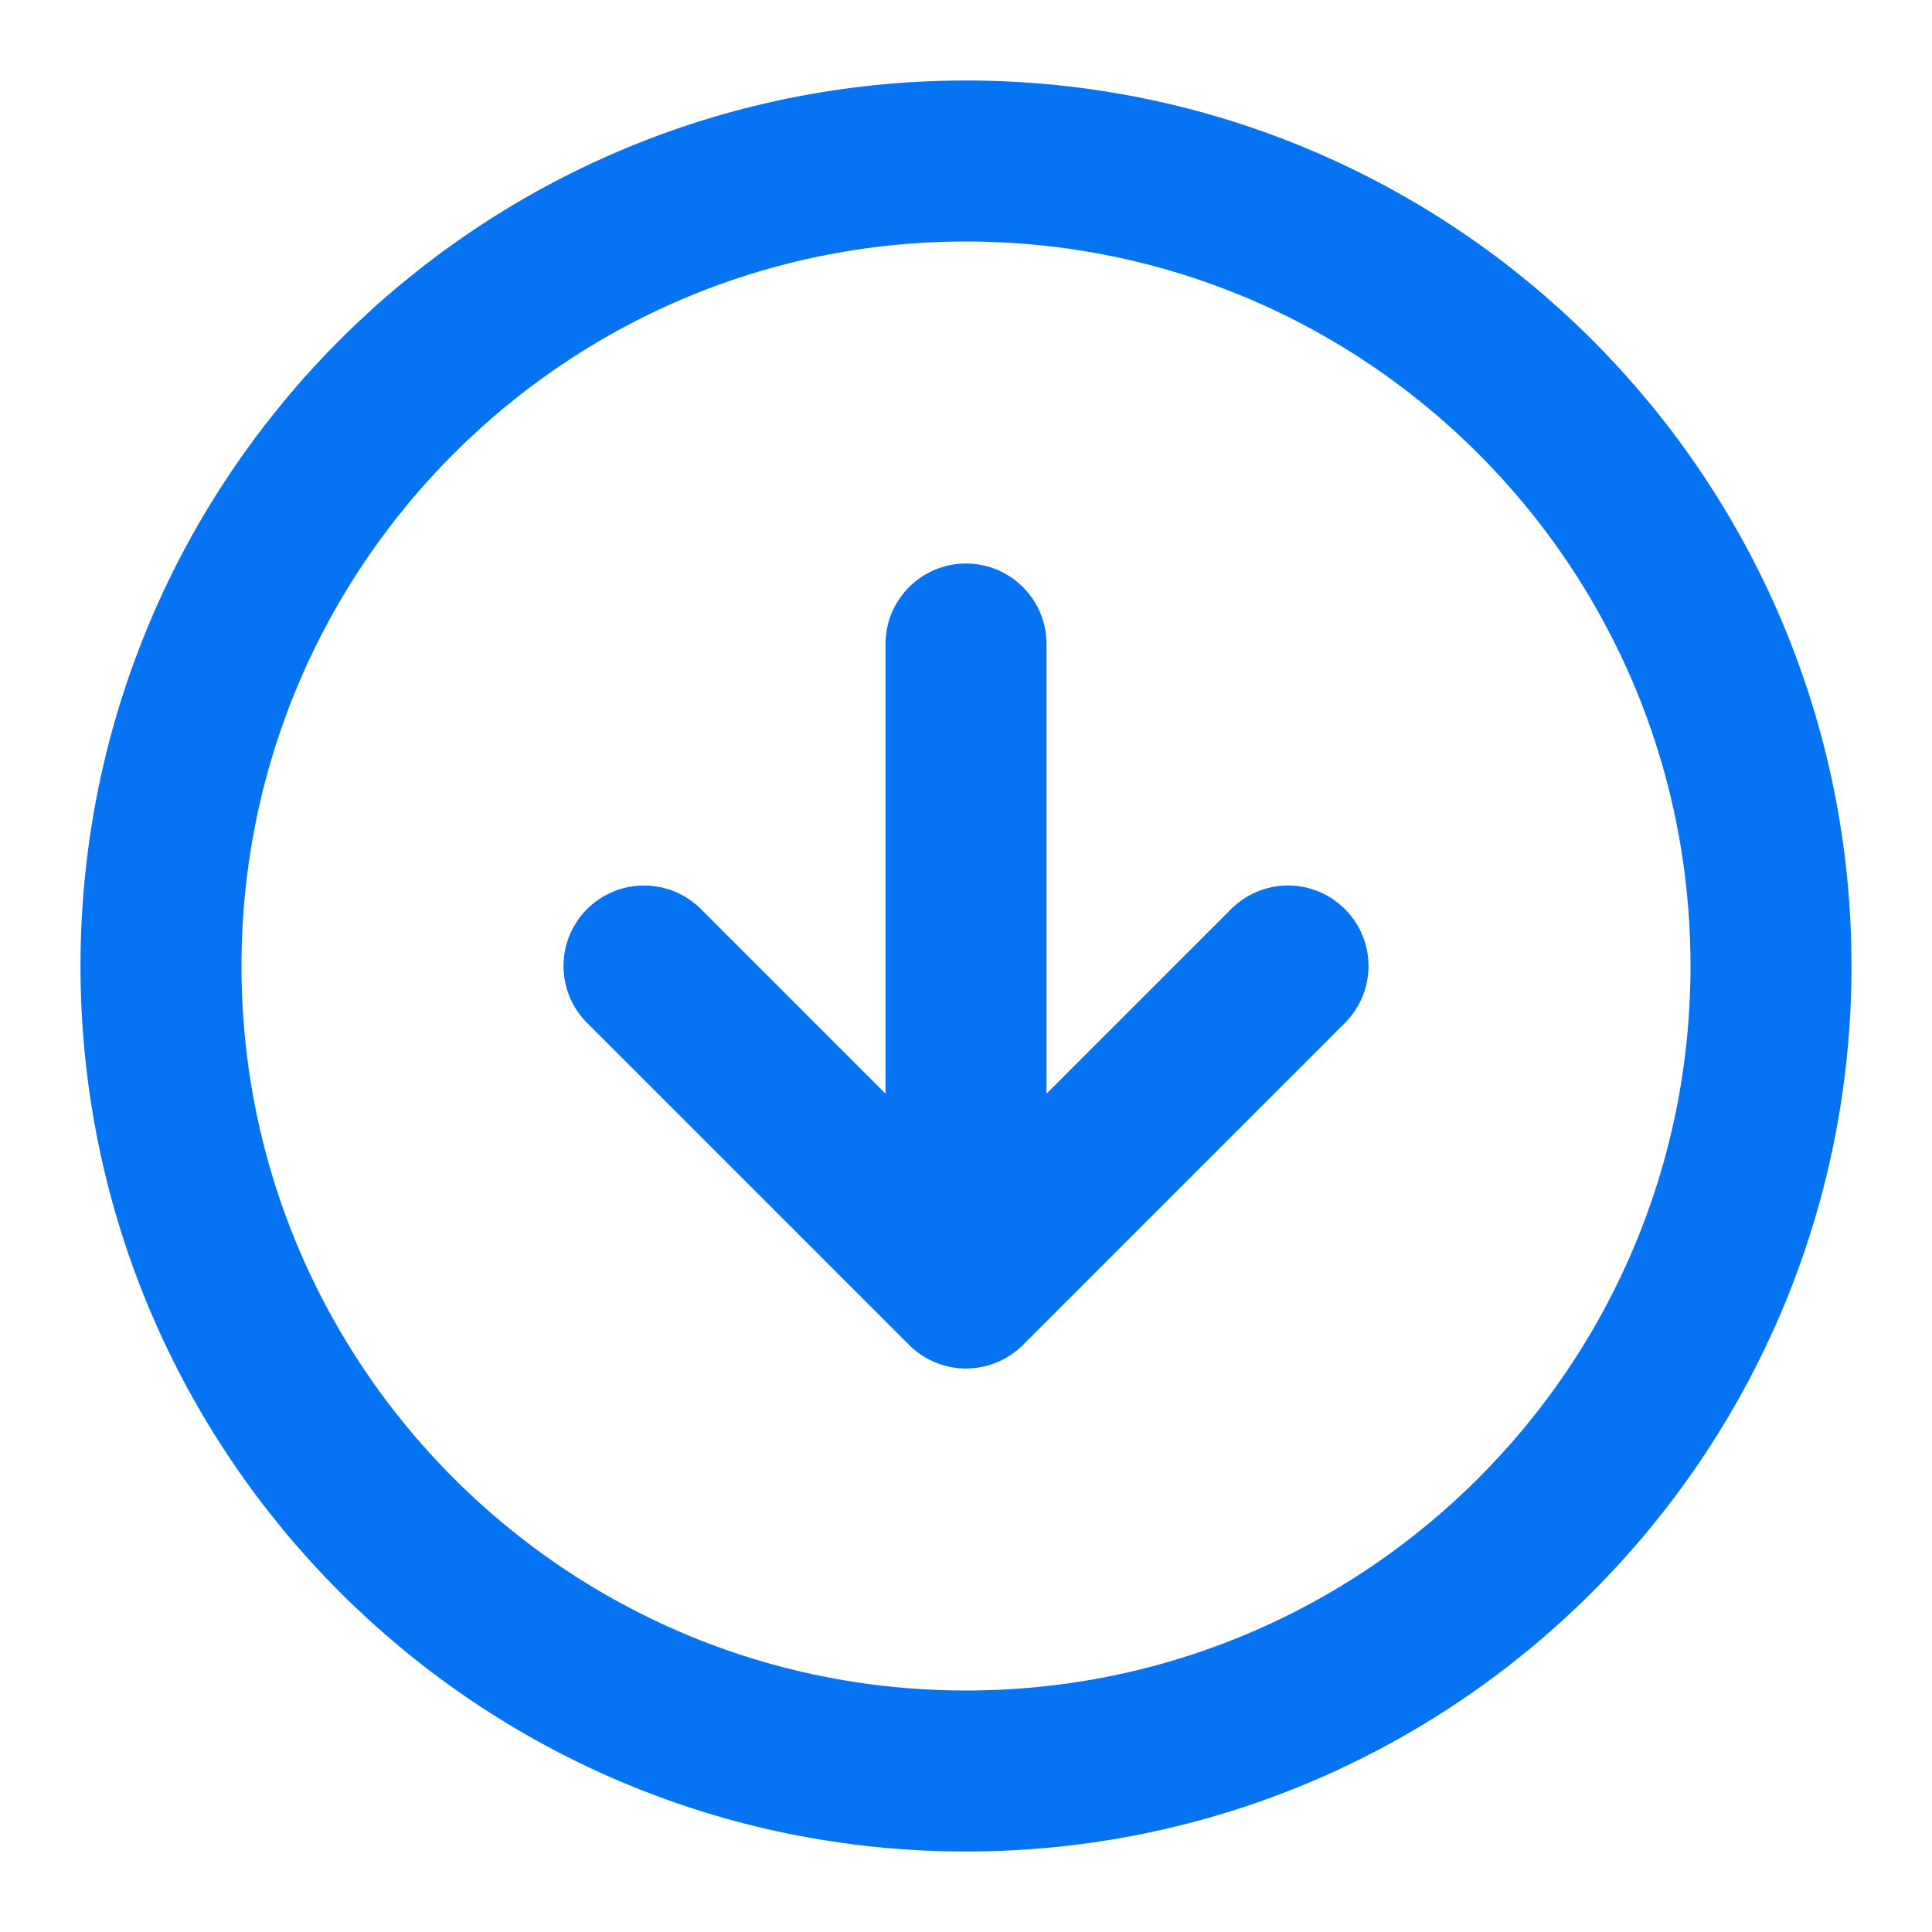
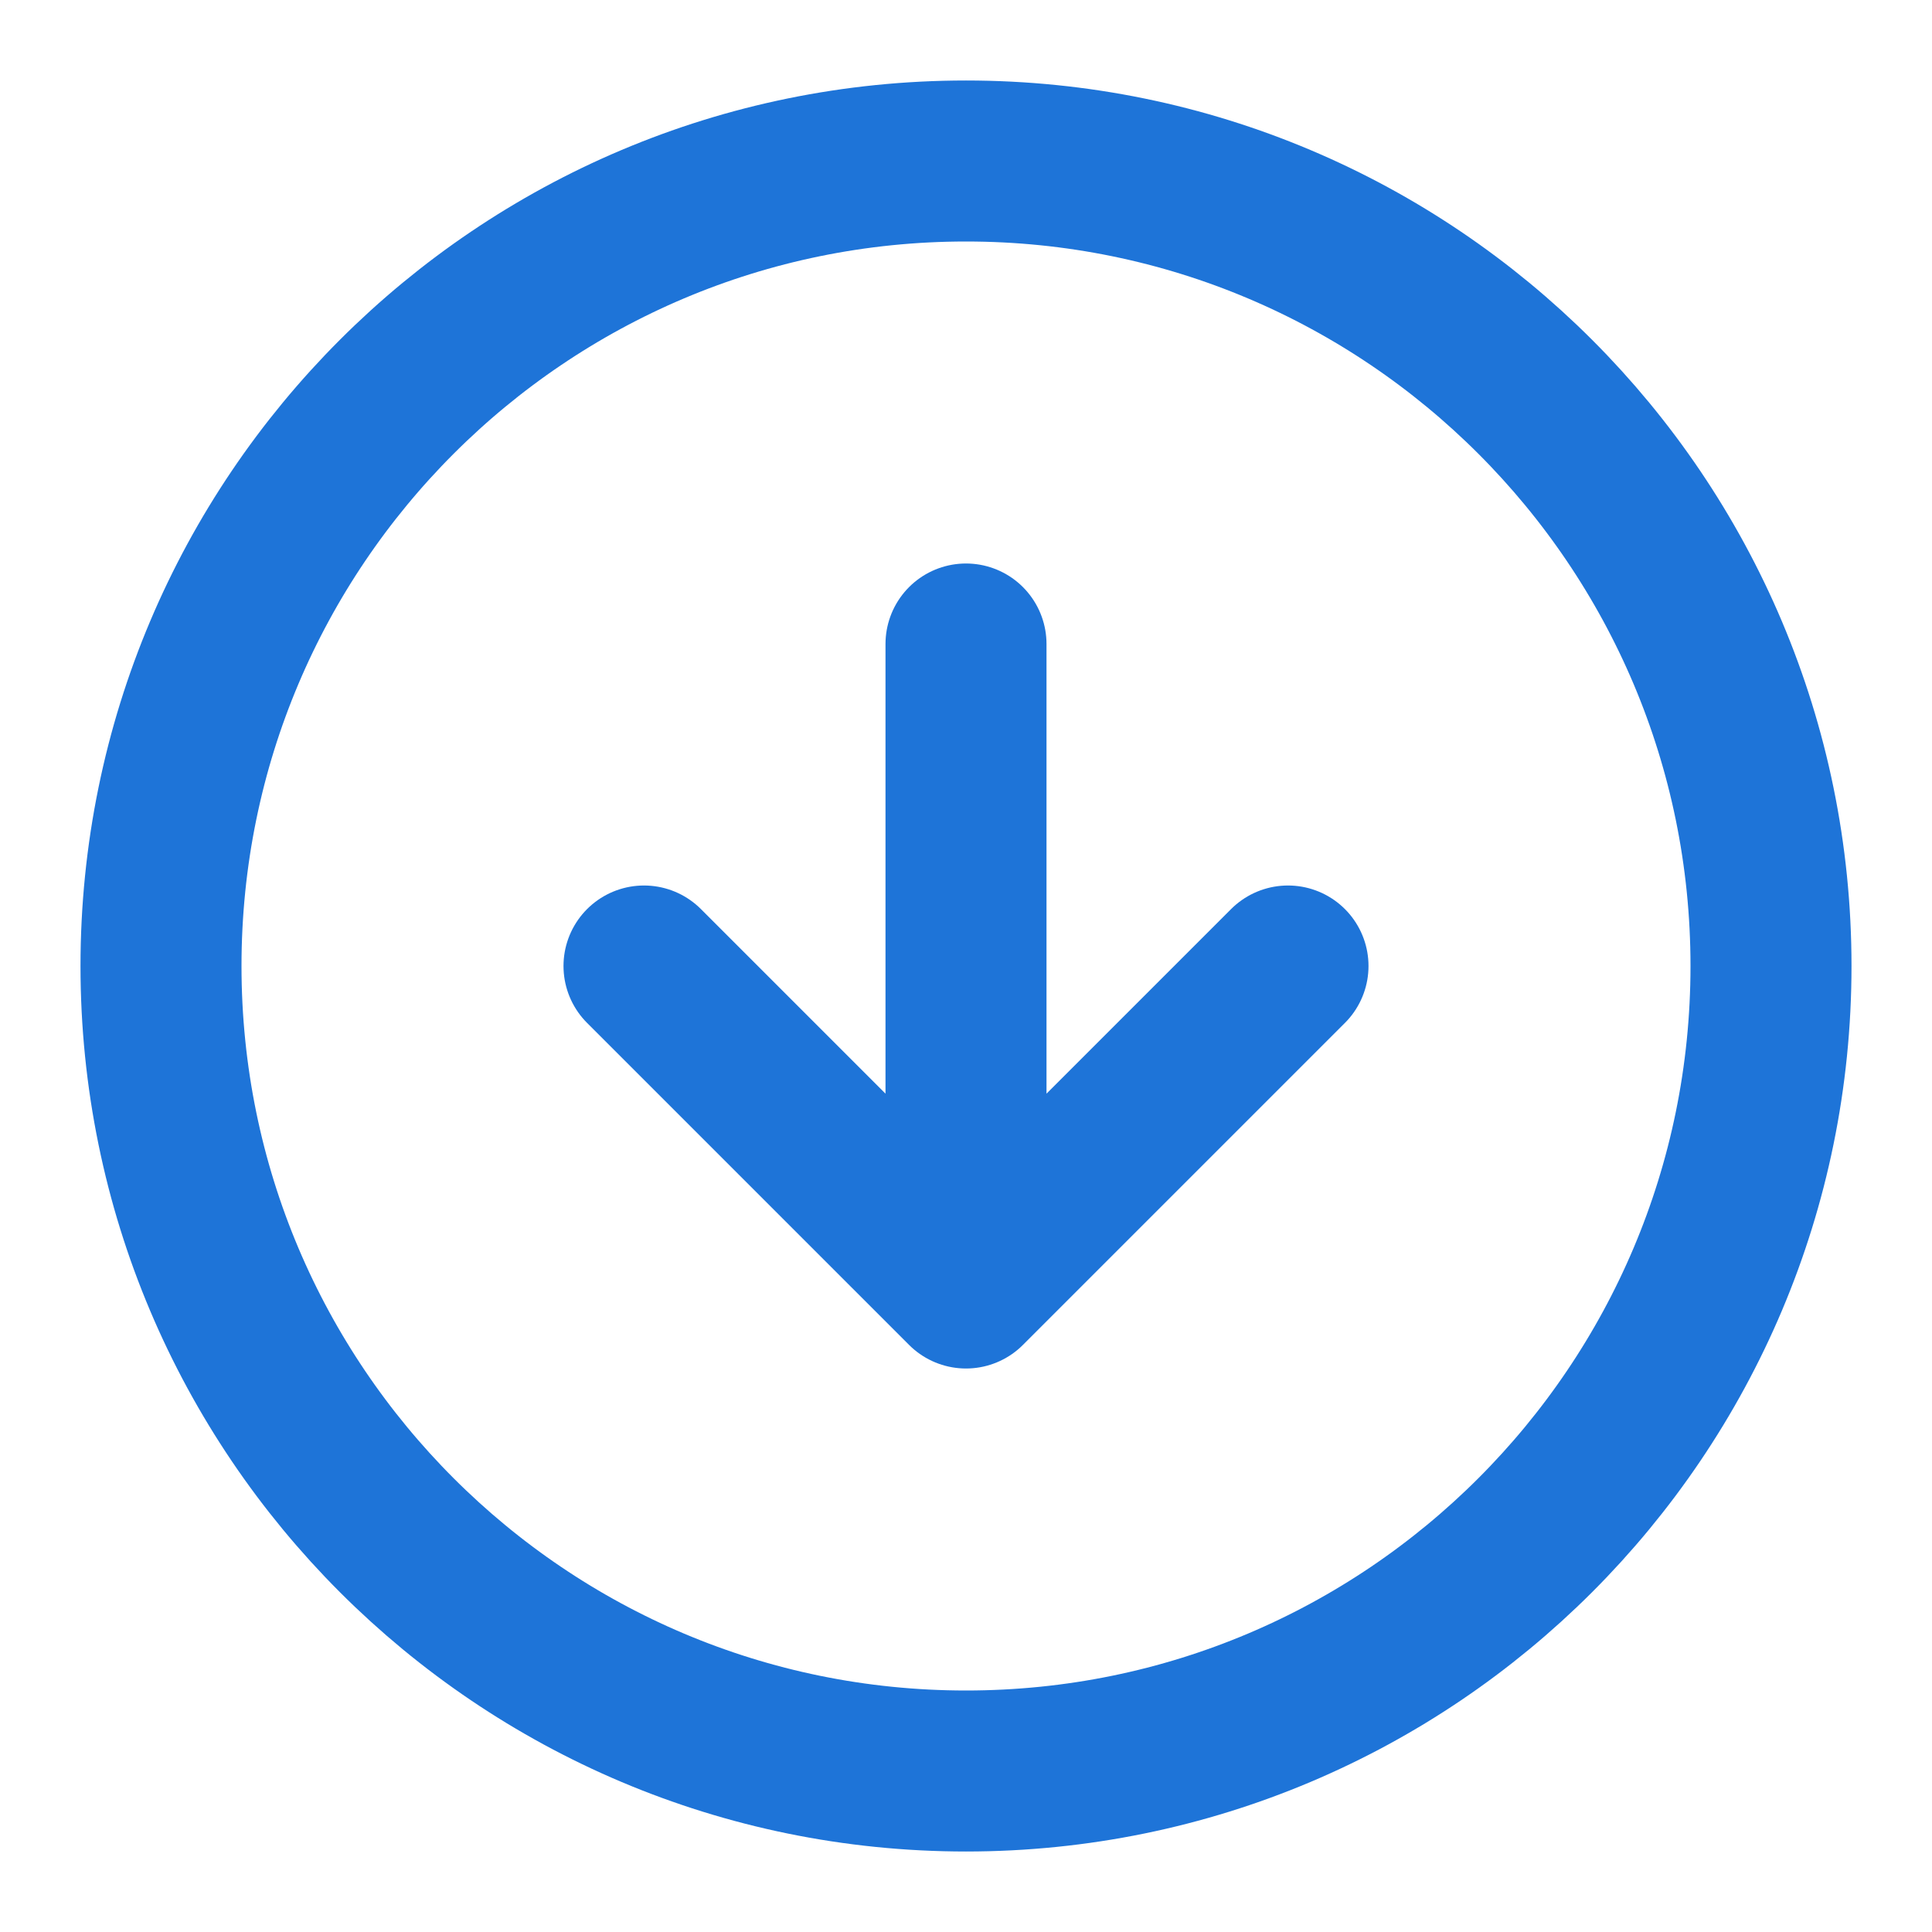
- <svg xmlns="http://www.w3.org/2000/svg" width="26" height="26" viewBox="0 0 24 24" fill="none" stroke="#0673f2" stroke-width="2" stroke-linecap="round" stroke-linejoin="round">
+ <svg xmlns="http://www.w3.org/2000/svg" width="26" height="26" viewBox="0 0 24 24" fill="none" stroke="#1e74d8" stroke-width="2" stroke-linecap="round" stroke-linejoin="round">
  <circle cx="12" cy="12" r="10" />
  <path d="M16 12l-4 4-4-4M12 8v7" />
</svg>
